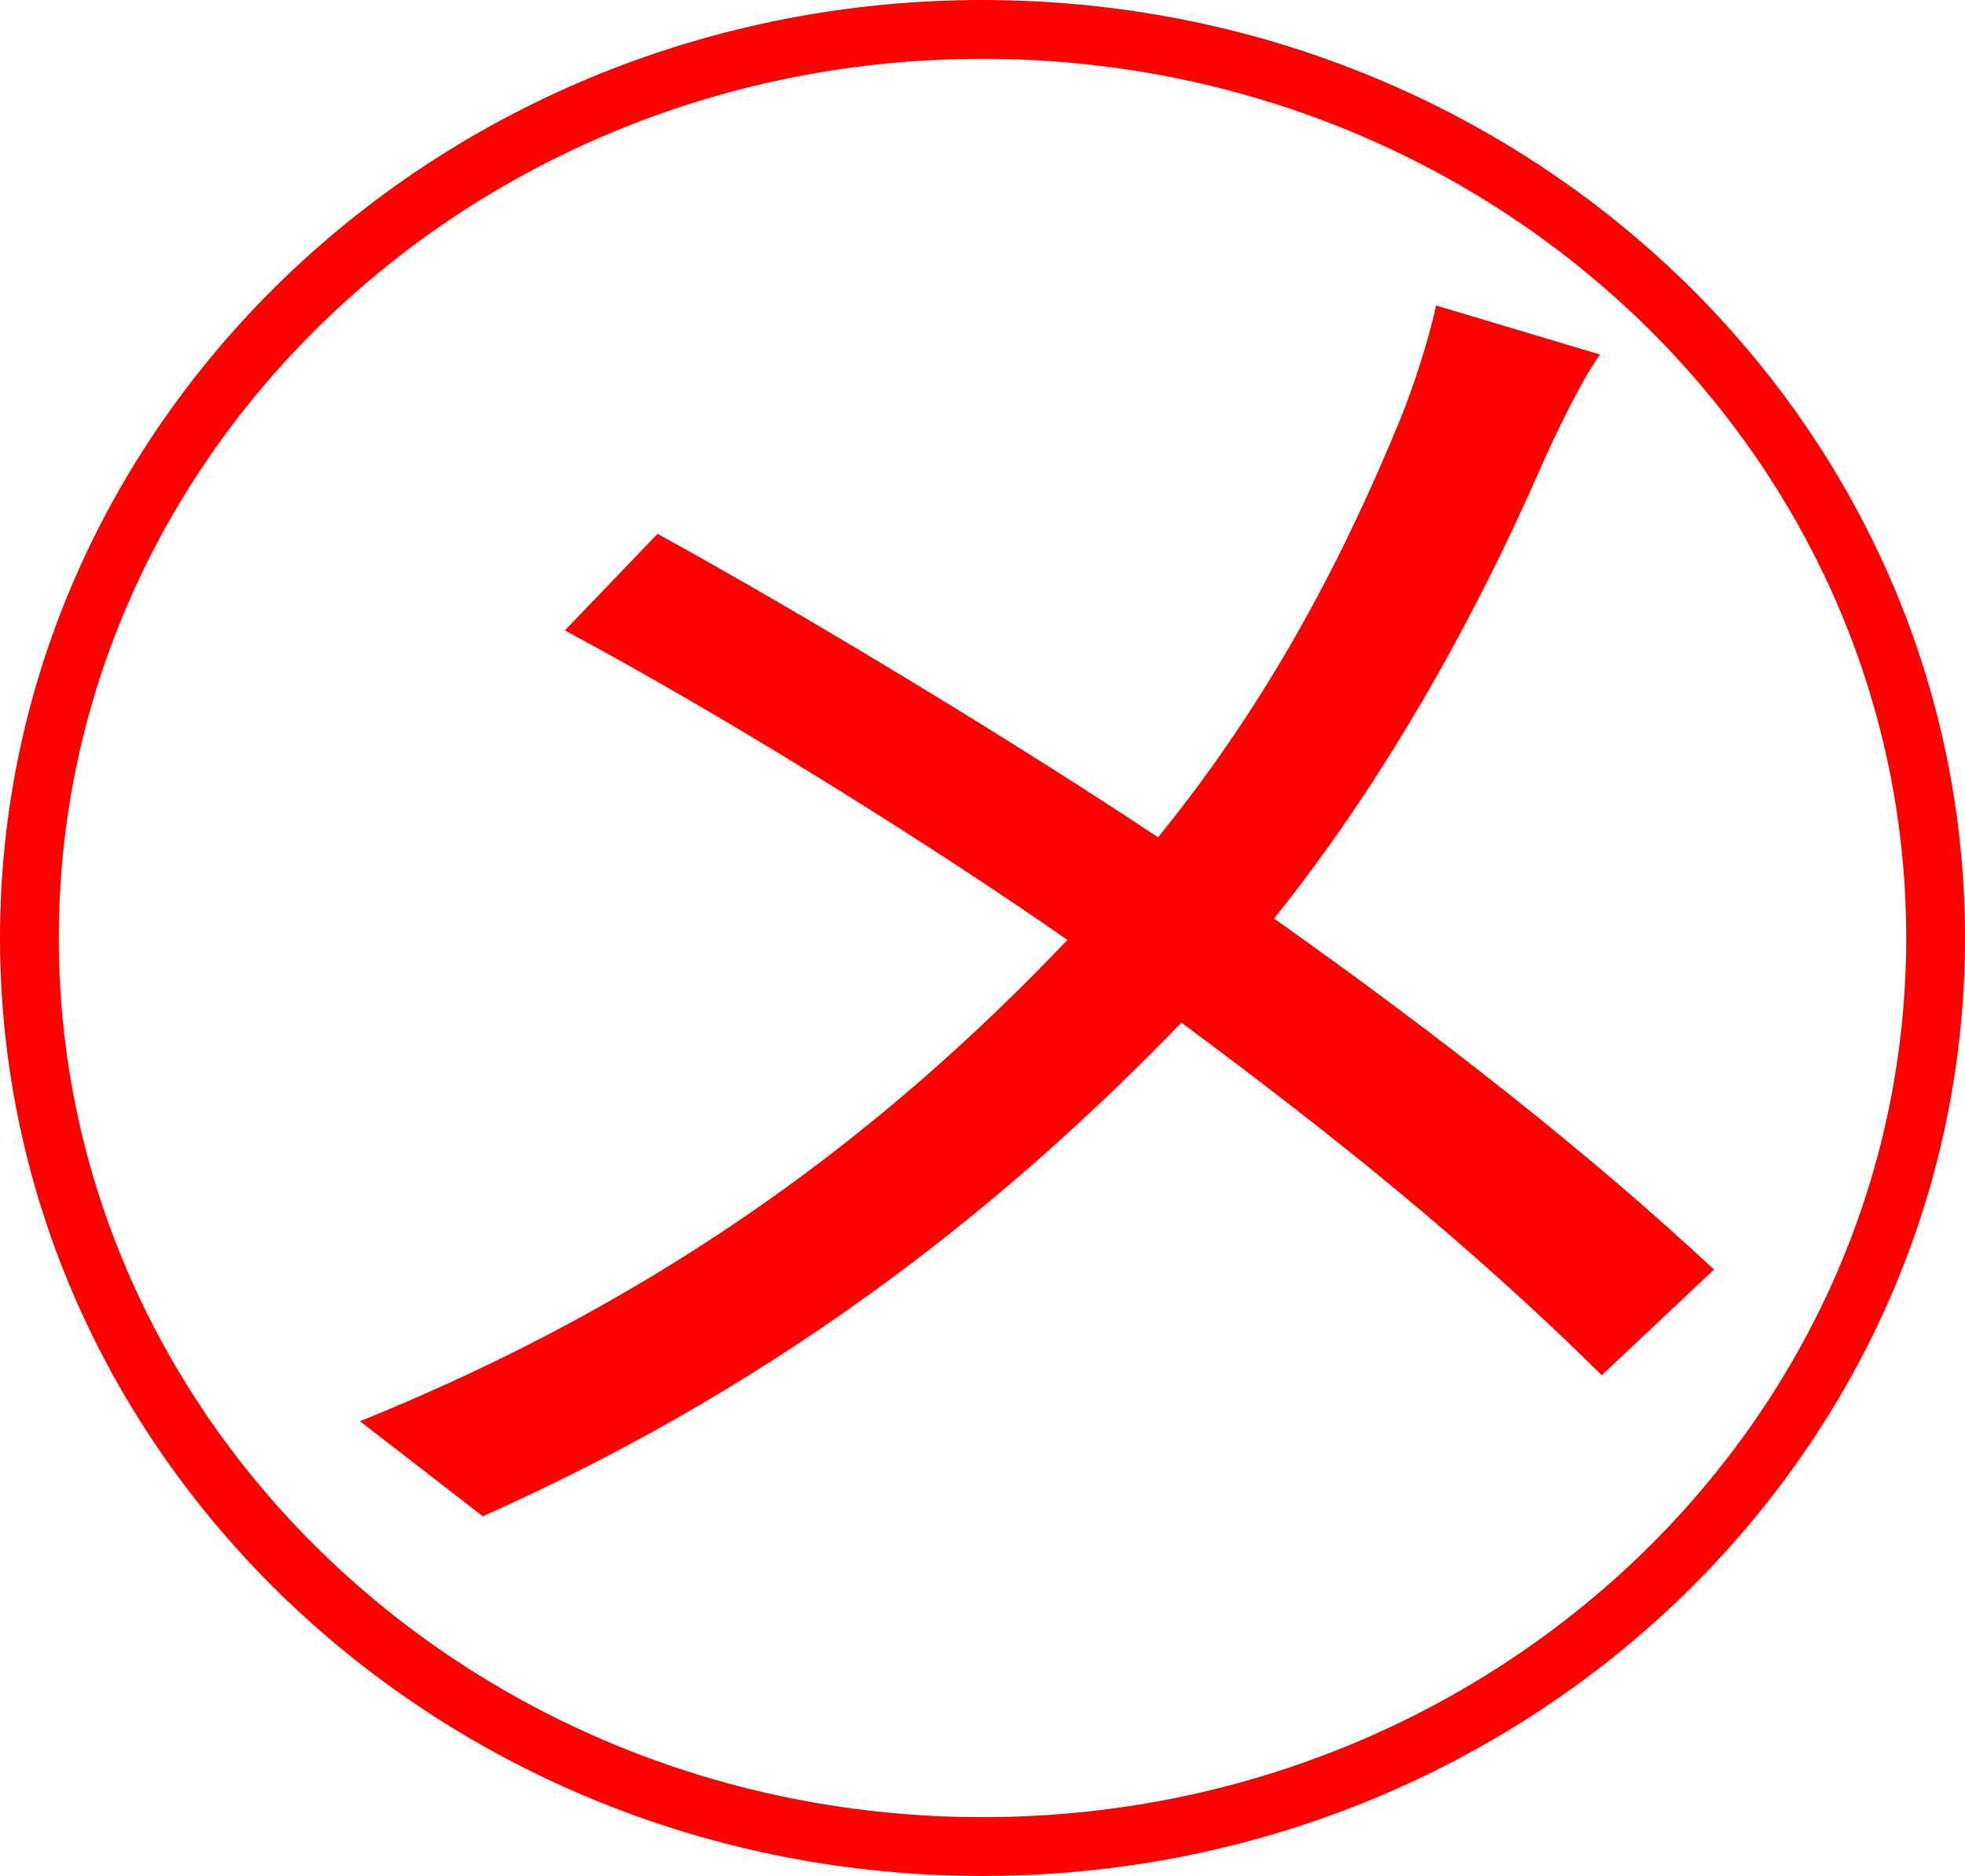
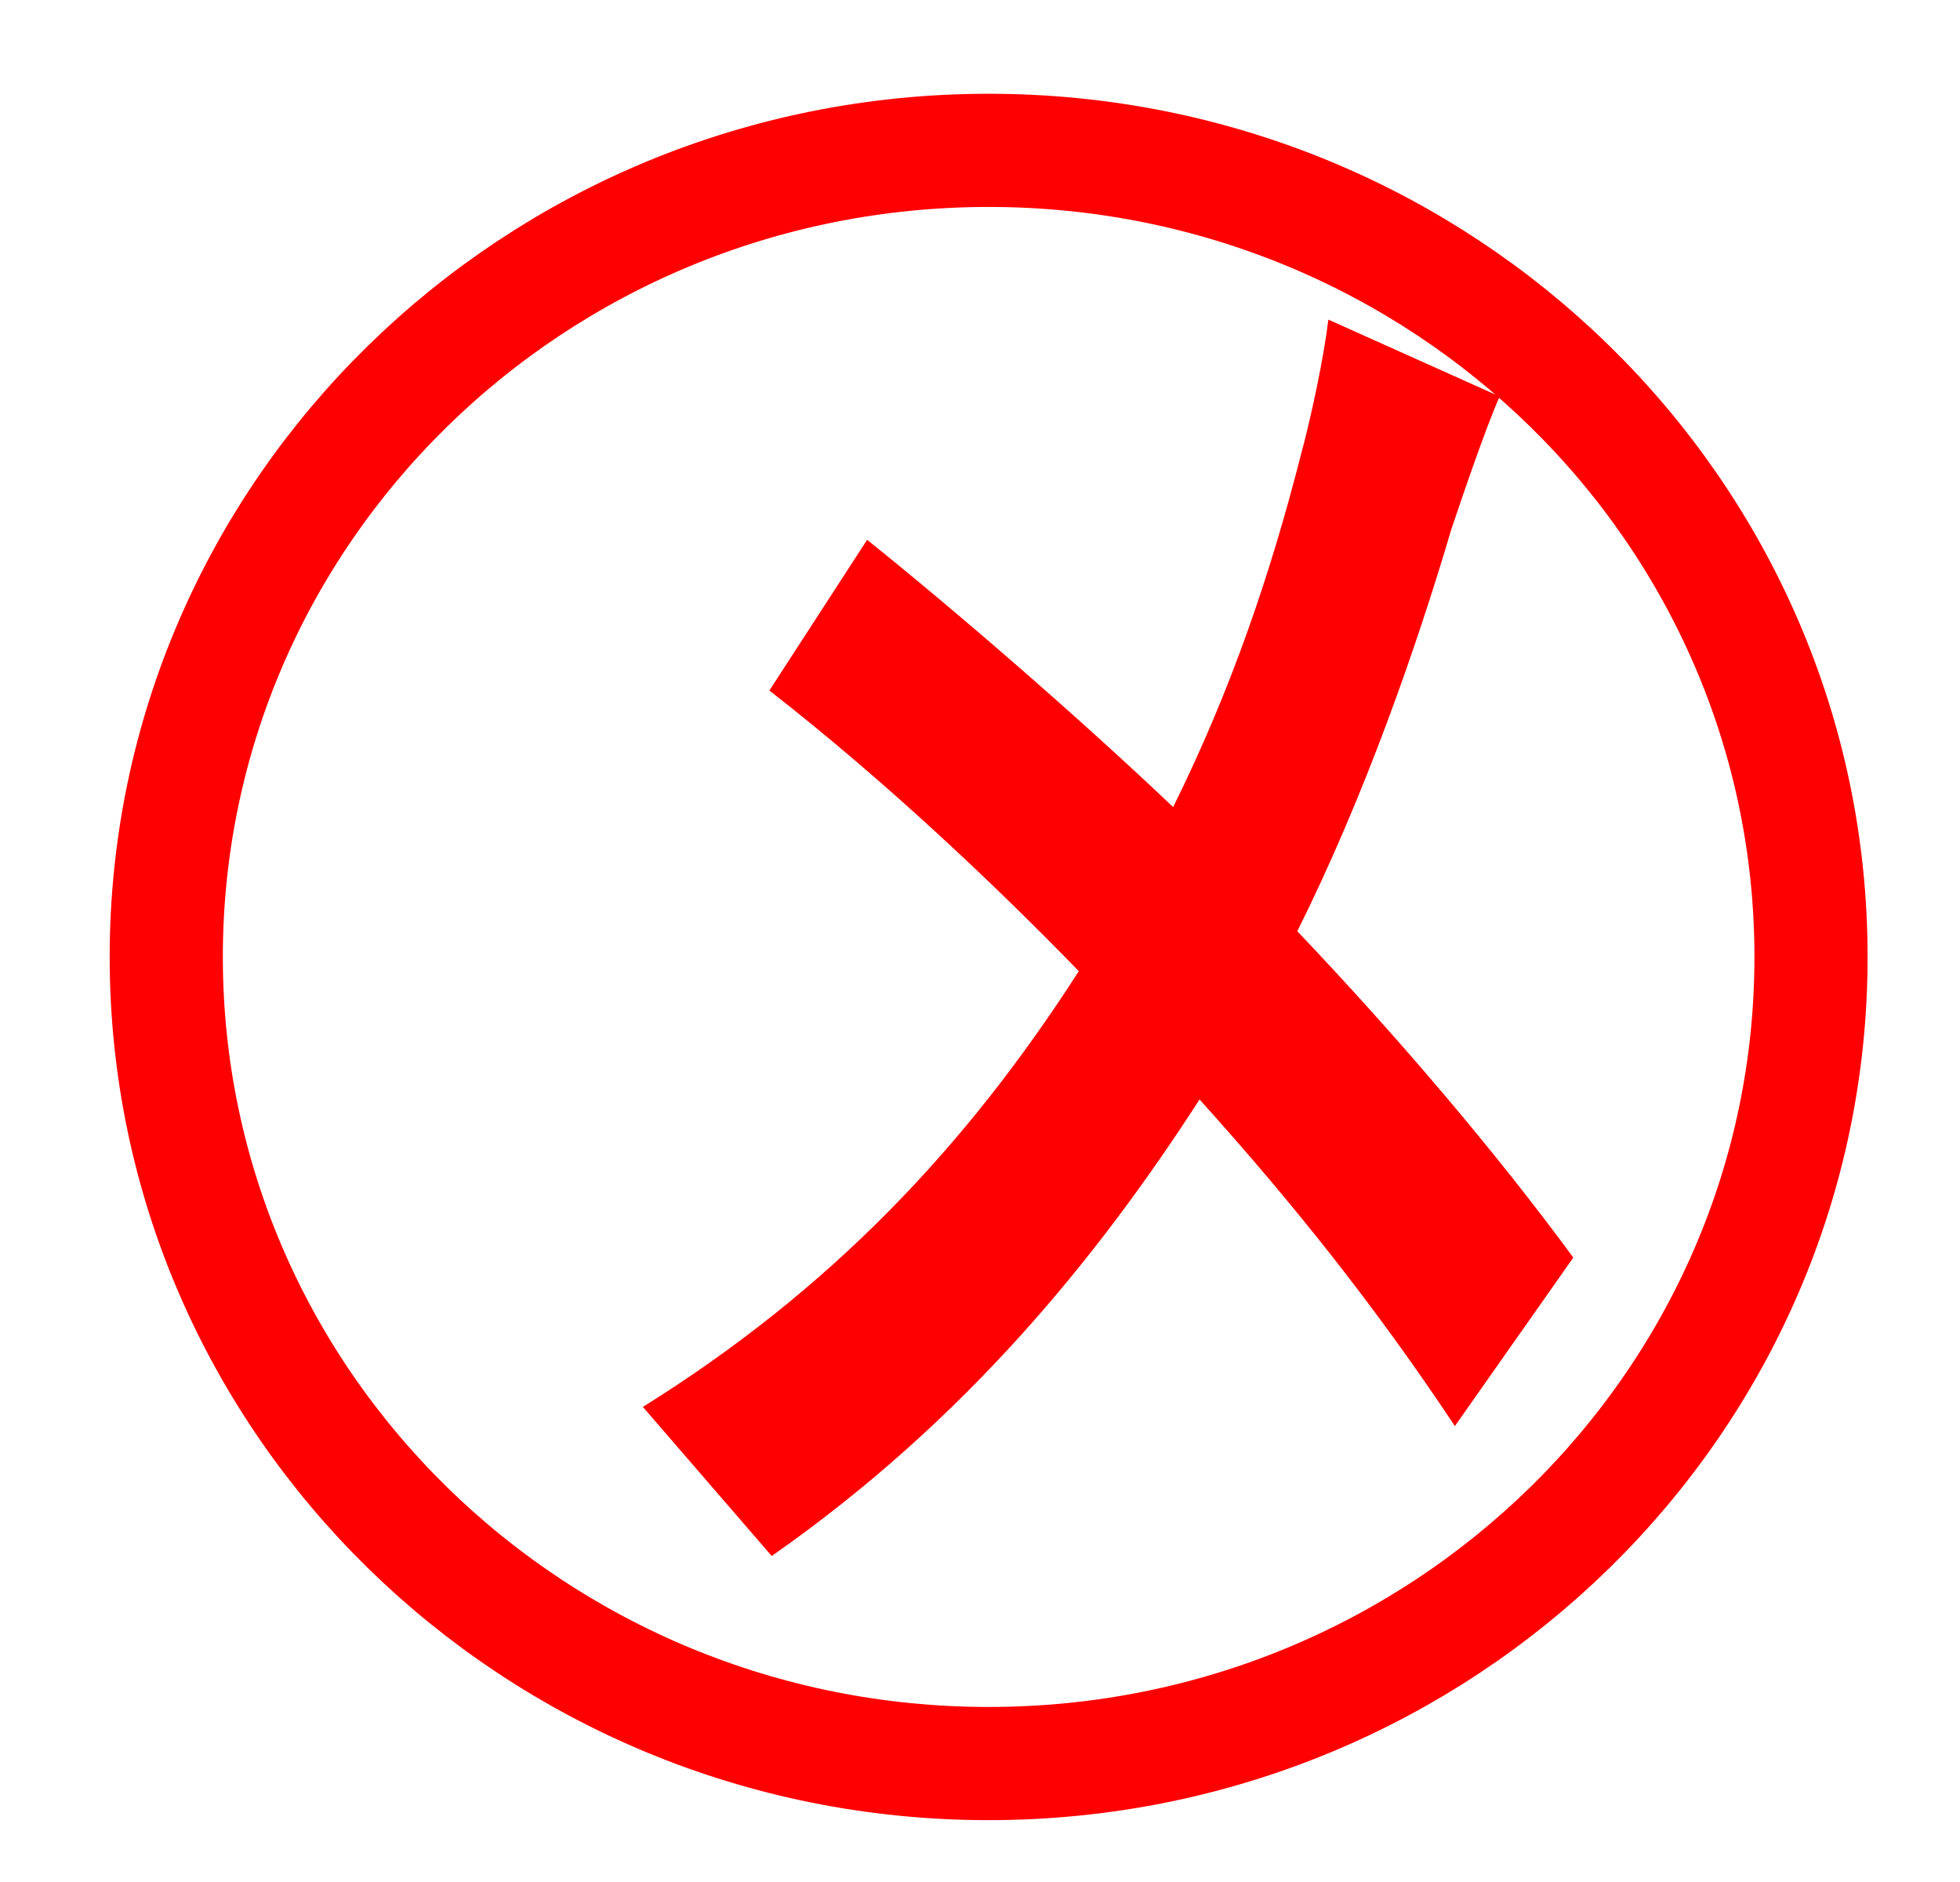
- <svg xmlns="http://www.w3.org/2000/svg" xmlns:ns1="http://www.openswatchbook.org/uri/2009/osb" width="150.399mm" height="143.595mm" viewBox="0 0 150.399 143.595" version="1.1" id="svg8">
-   <defs id="defs2">
-     <linearGradient id="linearGradient5976" ns1:paint="solid">
-       <stop style="stop-color:#ff0000;stop-opacity:1;" offset="0" id="stop5974" />
-     </linearGradient>
-   </defs>
-   <g id="layer1" transform="translate(-28.74405,-83.8393)">
-     <text xml:space="preserve" style="font-style:normal;font-weight:normal;font-size:126.489px;line-height:1.25;font-family:sans-serif;letter-spacing:0px;word-spacing:0px;fill:#ff0000;fill-opacity:1;stroke:none;stroke-width:3.162" x="37.792" y="211.727" id="text3701" transform="scale(1.078148,0.9275169)">
-       <tspan id="tspan3699" x="37.792" y="211.727" style="fill:#ff0000;stroke-width:3.162">メ</tspan>
-     </text>
-     <ellipse style="fill:none;fill-opacity:1;stroke:#ff0000;stroke-width:4.5;stroke-miterlimit:4;stroke-dasharray:none;stroke-opacity:1" id="path3703" cx="103.943" cy="155.637" rx="72.949" ry="69.548" />
-   </g>
+ <svg xmlns="http://www.w3.org/2000/svg" width="150" height="144" version="1.1" viewBox="0 0 150.4 143.6" id="svg8">
+   <defs id="defs12" />
+   <text transform="scale(0.88245,1.1332)" x="46.106" y="99.997" font-size="100px" letter-spacing="0px" word-spacing="0px" style="font-size:100px;line-height:1;font-family:sans-serif;font-variant-ligatures:normal;font-variant-caps:normal;font-variant-numeric:normal;font-feature-settings:normal;letter-spacing:0px;word-spacing:0px;fill:#ff0000;stroke-width:3;-inkscape-font-specification:'sans-serif, Bold';font-weight:bold;font-style:normal;font-stretch:normal;font-variant:normal;text-anchor:start;text-align:start;writing-mode:lr;" id="text4">
+     <tspan x="46.106" y="99.997" font-size="100px" style="font-size:100px;font-family:sans-serif;font-variant-ligatures:normal;font-variant-caps:normal;font-variant-numeric:normal;font-feature-settings:normal;fill:#ff0000;stroke-width:3;-inkscape-font-specification:'sans-serif, Bold';font-weight:bold;font-style:normal;font-stretch:normal;font-variant:normal;text-anchor:start;text-align:start;writing-mode:lr;" id="tspan2">メ</tspan>
+   </text>
+   <ellipse cx="75.863" cy="73.024" rx="63.105" ry="61.881" fill="none" stroke="#f00" stroke-width="8.683" id="ellipse6" />
</svg>
